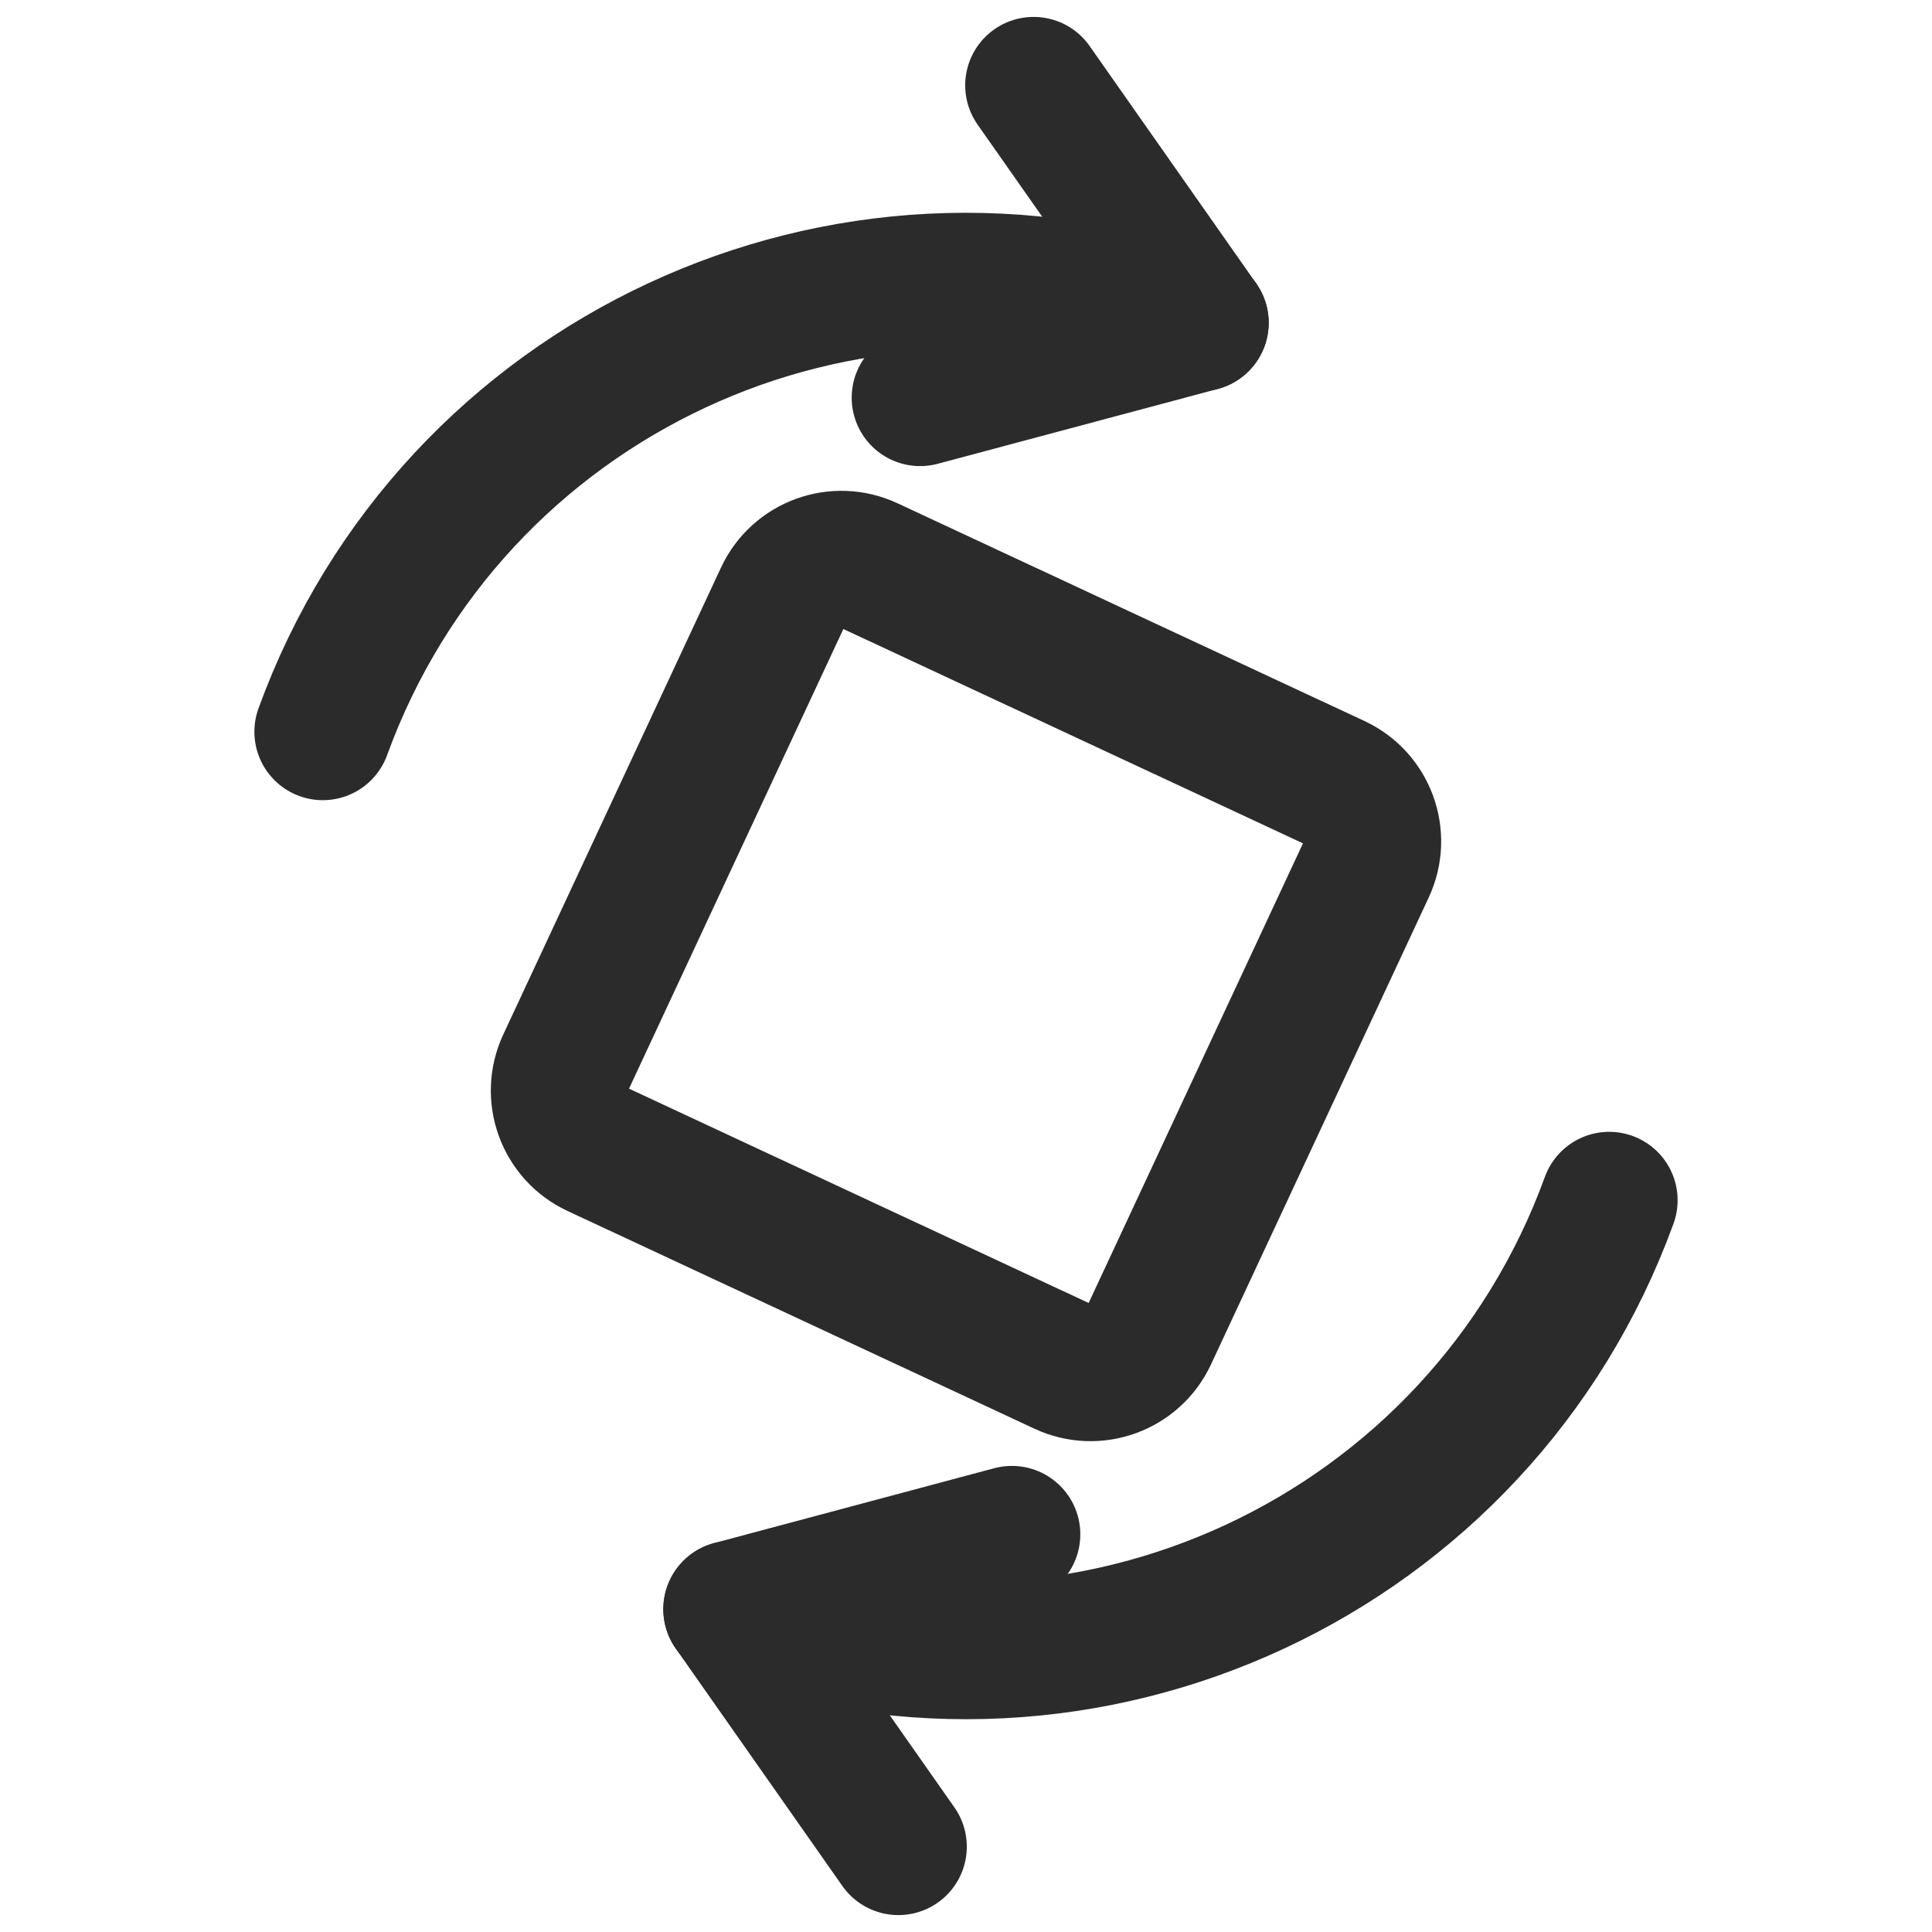
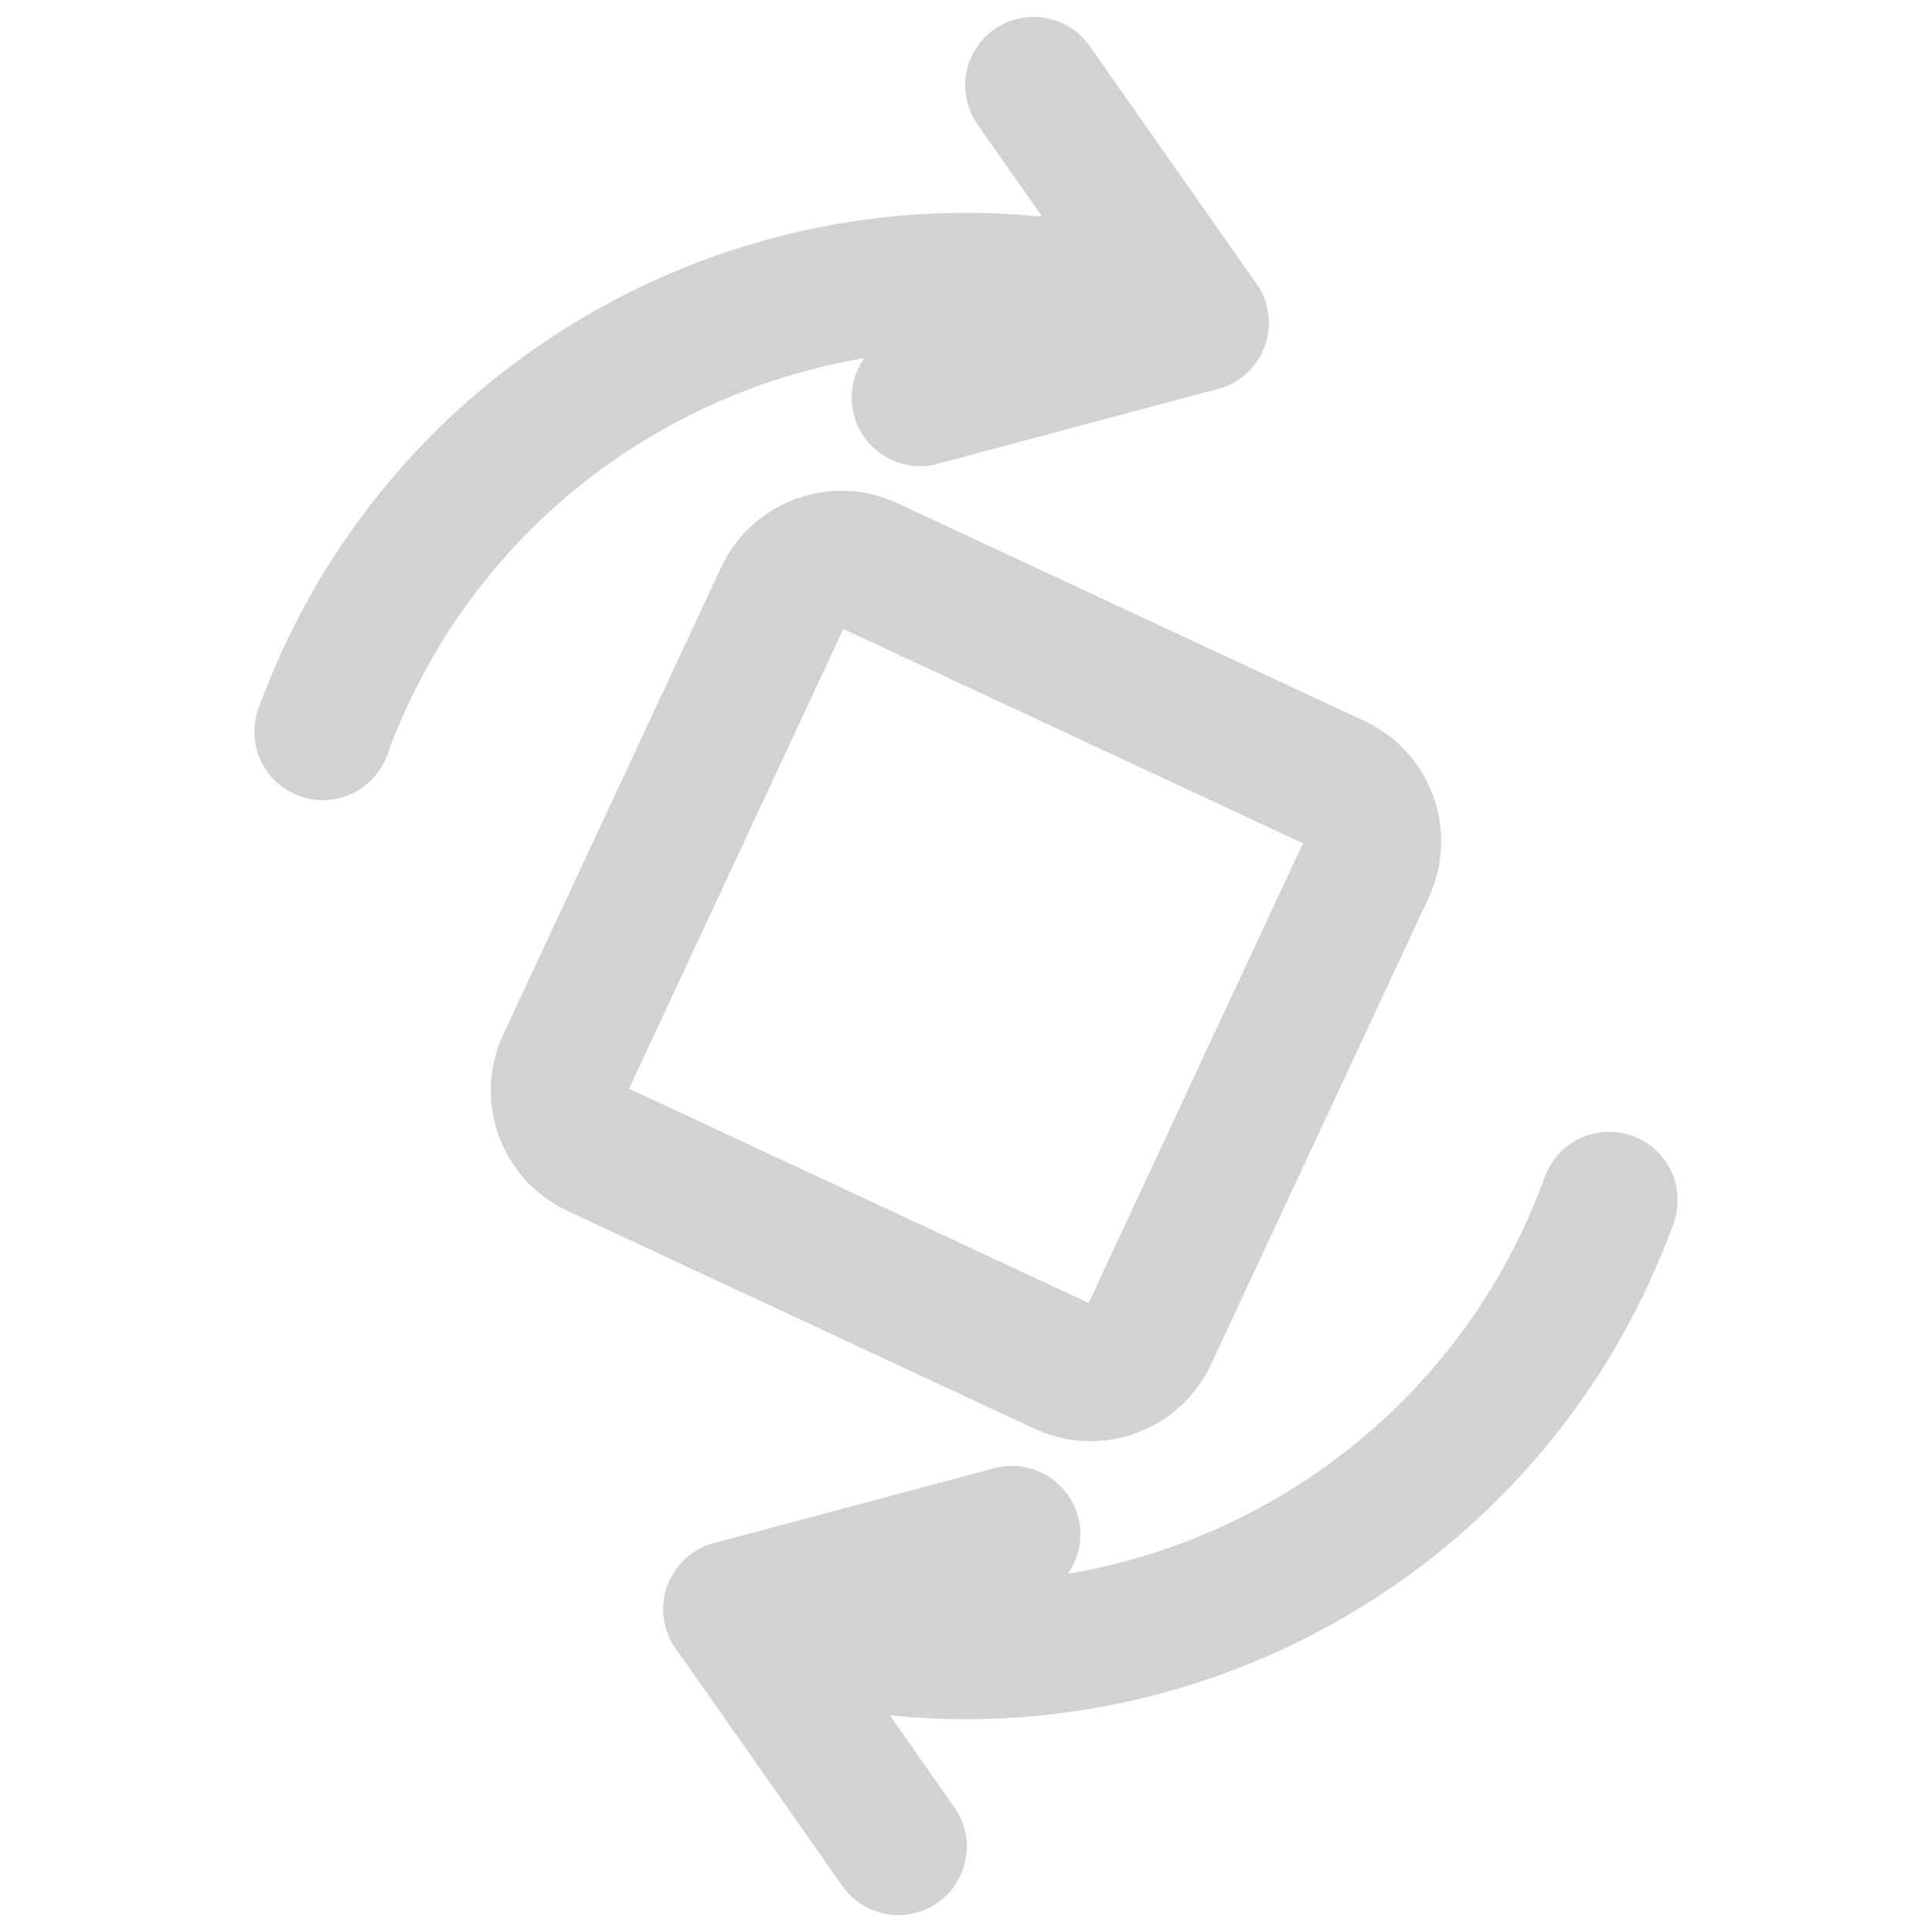
<svg xmlns="http://www.w3.org/2000/svg" width="24" height="24" viewBox="0 0 24 24">
-   <g fill="none" stroke="#2b2b2b" stroke-width="1.7" stroke-linecap="round" stroke-linejoin="round">
+   <g fill="none" stroke="#d2d2d2" stroke-width="1.7" stroke-linecap="round" stroke-linejoin="round">
    <rect x="8" y="8" width="8" height="8" rx="0.8" transform="rotate(25 12 12)" />
    <path d="M4.01 9.09 A8.5 8.5 0 0 1 14.91 4.01" />
    <path d="M12.84 1.06 L14.91 4.01 L11.43 4.94" />
    <g transform="rotate(180 12 12)">
      <path d="M4.01 9.09 A8.5 8.5 0 0 1 14.91 4.01" />
      <path d="M12.84 1.06 L14.91 4.01 L11.43 4.94" />
    </g>
  </g>
</svg>
